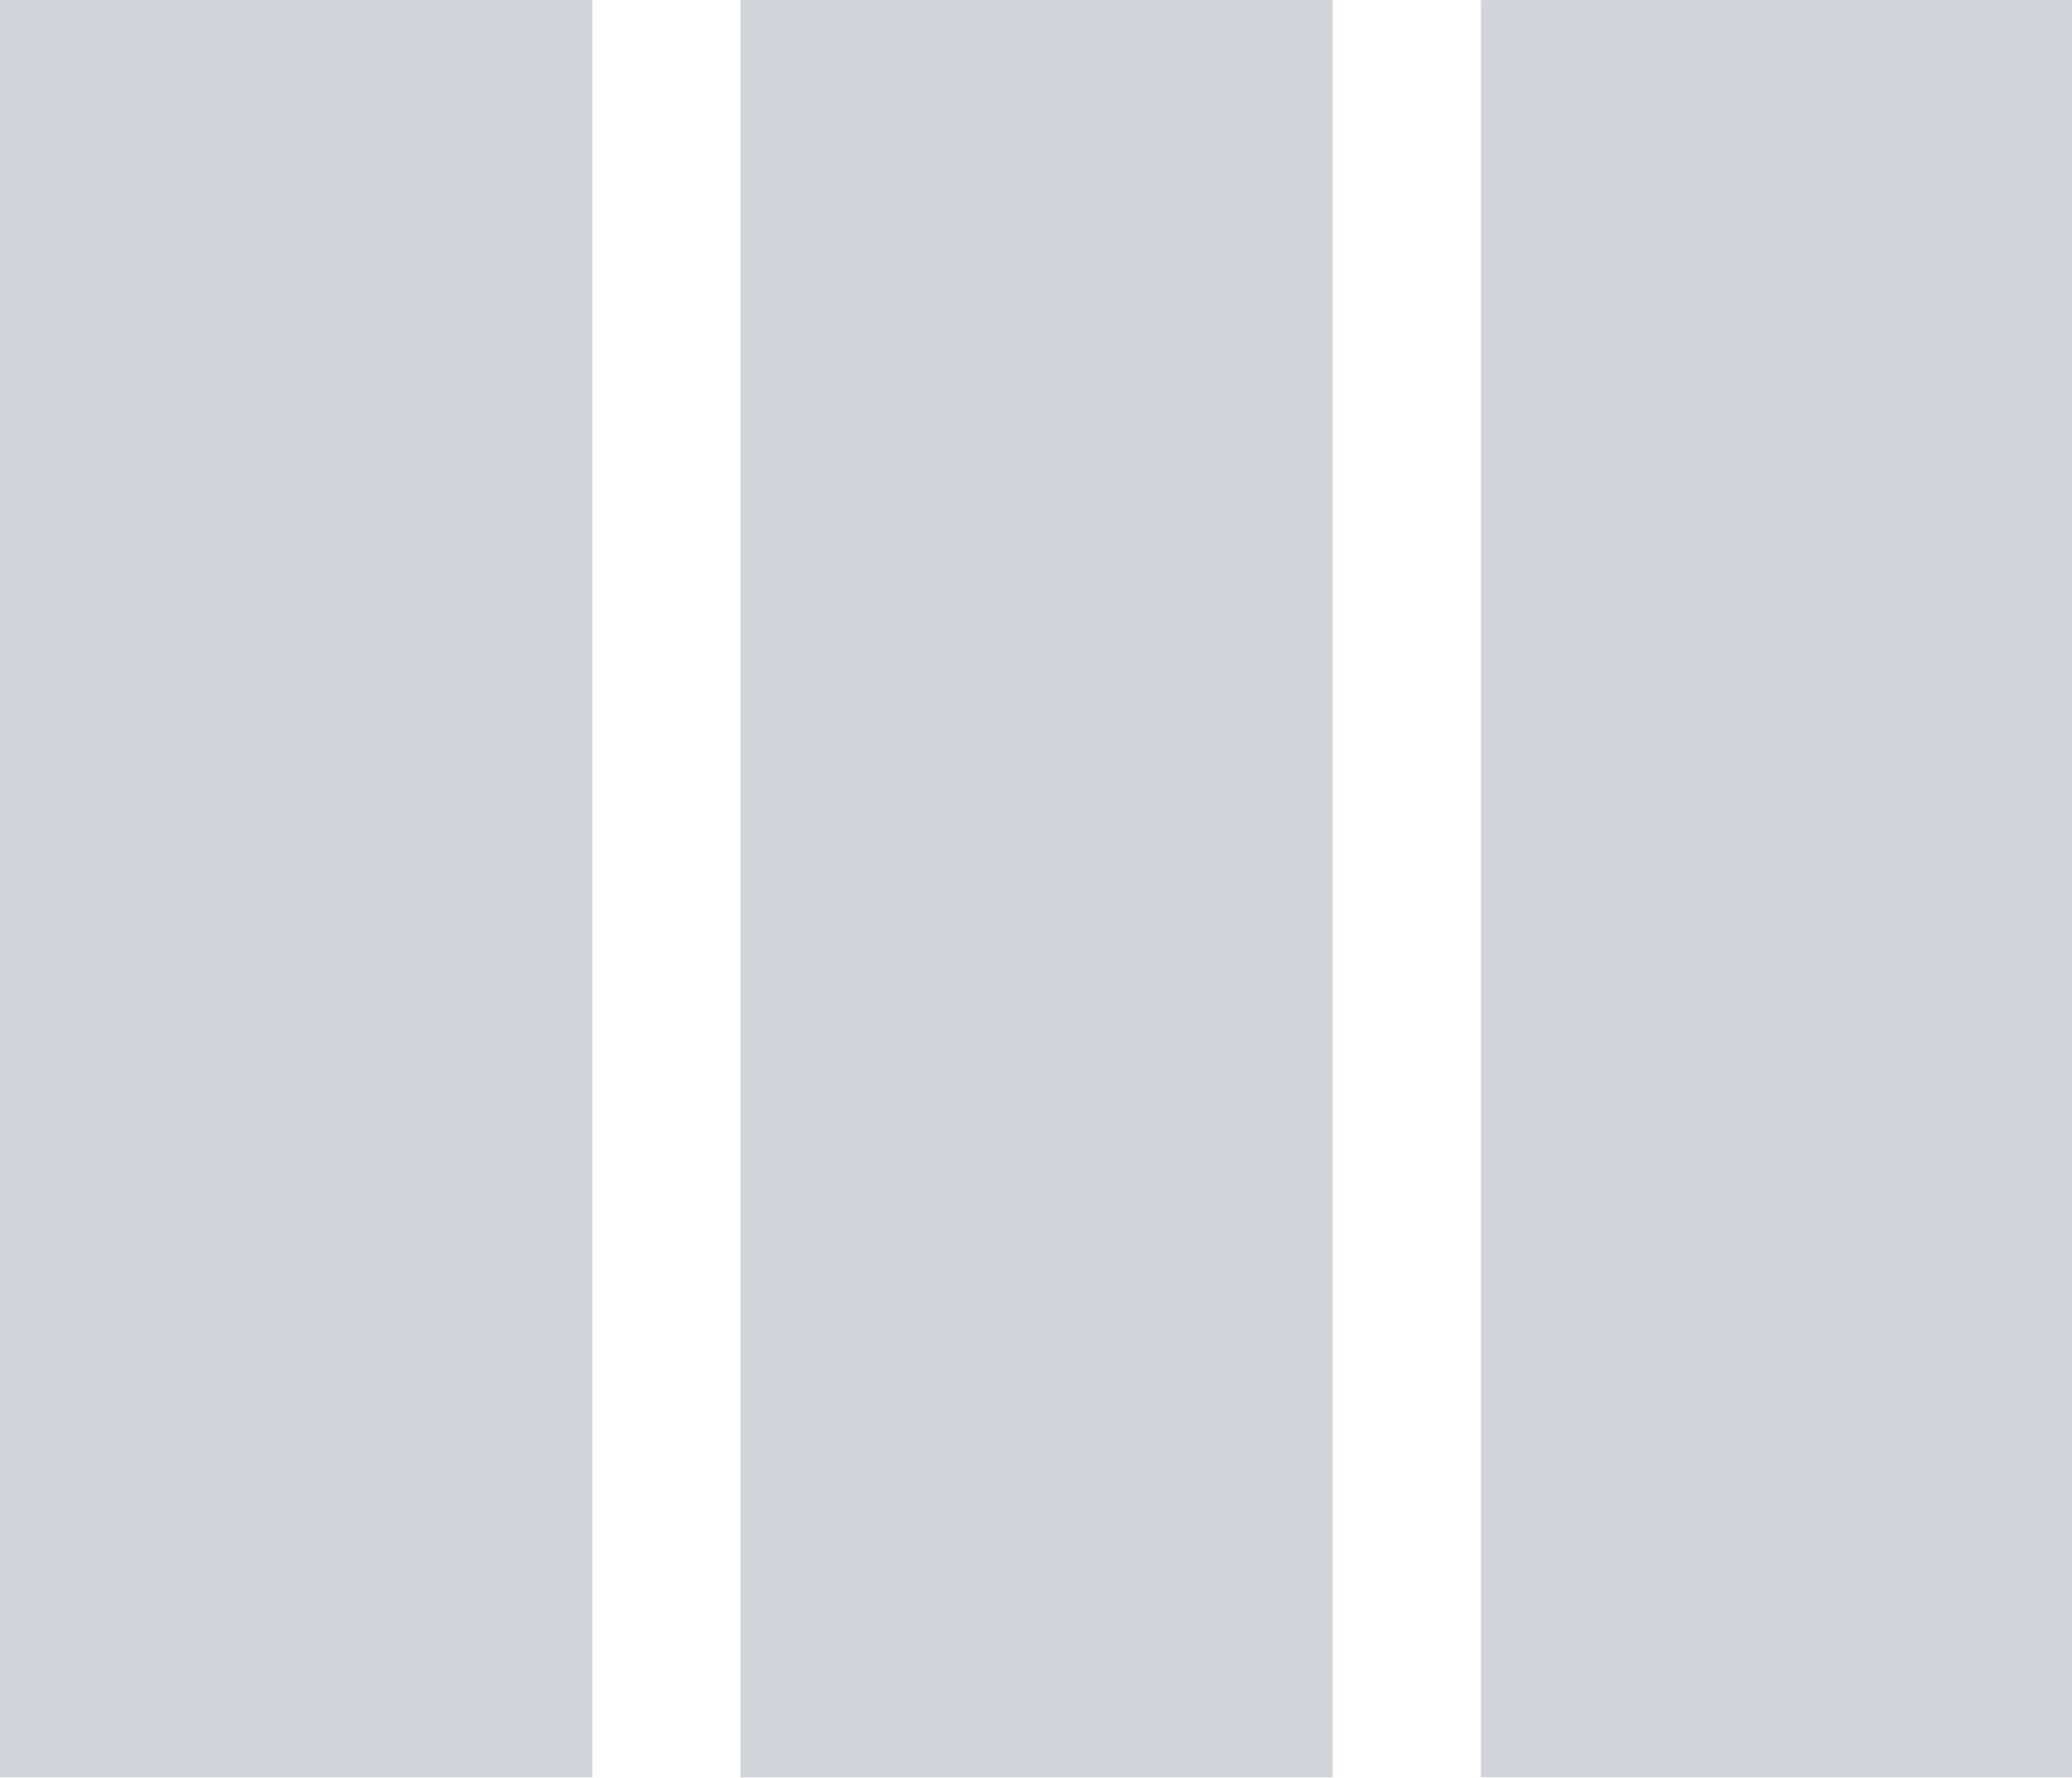
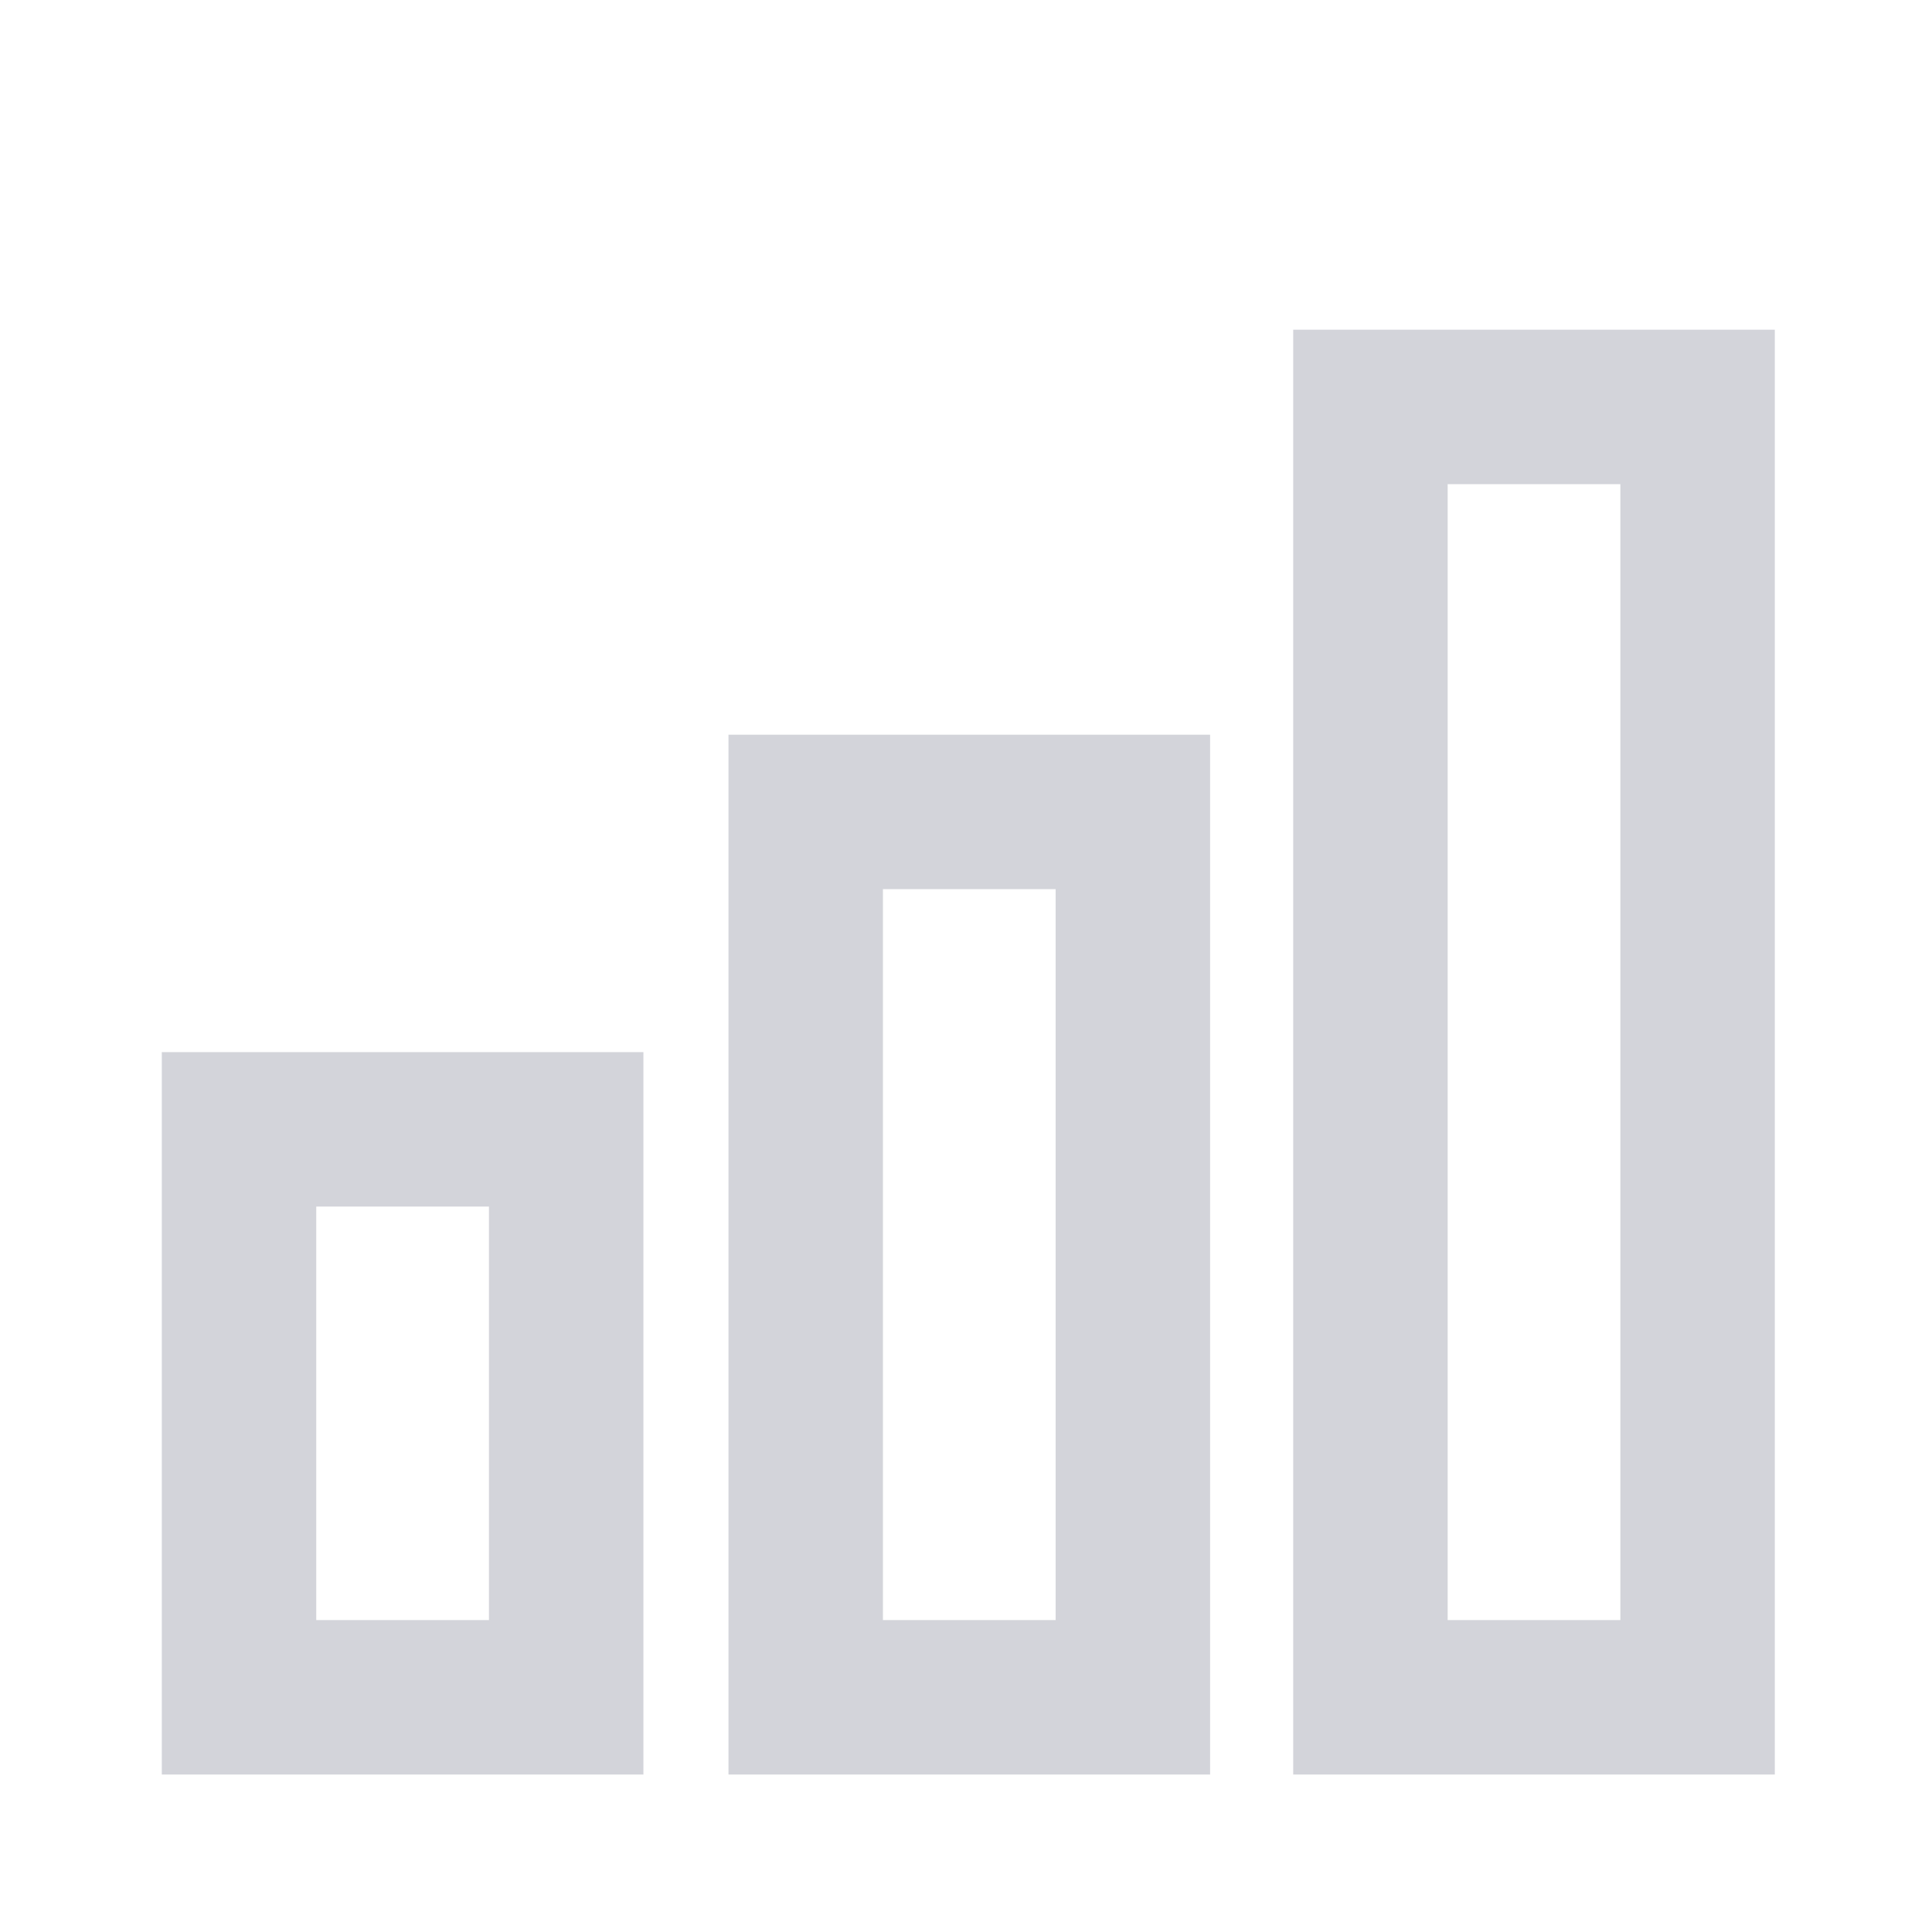
- <svg xmlns="http://www.w3.org/2000/svg" t="1525081902899" class="icon" style="" viewBox="0 0 1194 1024" version="1.1" p-id="27654" width="37.312" height="32">
+ <svg xmlns="http://www.w3.org/2000/svg" t="1526356543431" class="icon" style="" viewBox="0 0 1024 1024" version="1.1" p-id="36500" width="32" height="32">
  <defs>
    <style type="text/css" />
  </defs>
-   <path d="M0 0h341.333v1024H0V0z m426.667 0h341.333v1024H426.667V0z m426.667 0h341.333v1024h-341.333V0z" p-id="27655" fill="#d3d4da" />
+   <path d="M259.156 639.508l0 219.165-91.534 0L167.623 639.508 259.156 639.508M341.021 557.644 85.758 557.644l0 382.894L341.021 940.537 341.021 557.644 341.021 557.644z" p-id="36501" fill="#d3d4da" />
+   <path d="M559.508 471.266l0 387.406-91.534 0L467.974 471.266 559.508 471.266M641.373 389.402 386.11 389.402l0 551.135 255.263 0L641.373 389.402 641.373 389.402z" p-id="36502" fill="#d3d4da" />
+   <path d="M858.822 256.614l0 602.059L767.289 858.674 767.289 256.614 858.822 256.614M940.687 174.75 685.425 174.75l0 765.788 255.263 0L940.688 174.75 940.687 174.75z" p-id="36503" fill="#d3d4da" />
</svg>
